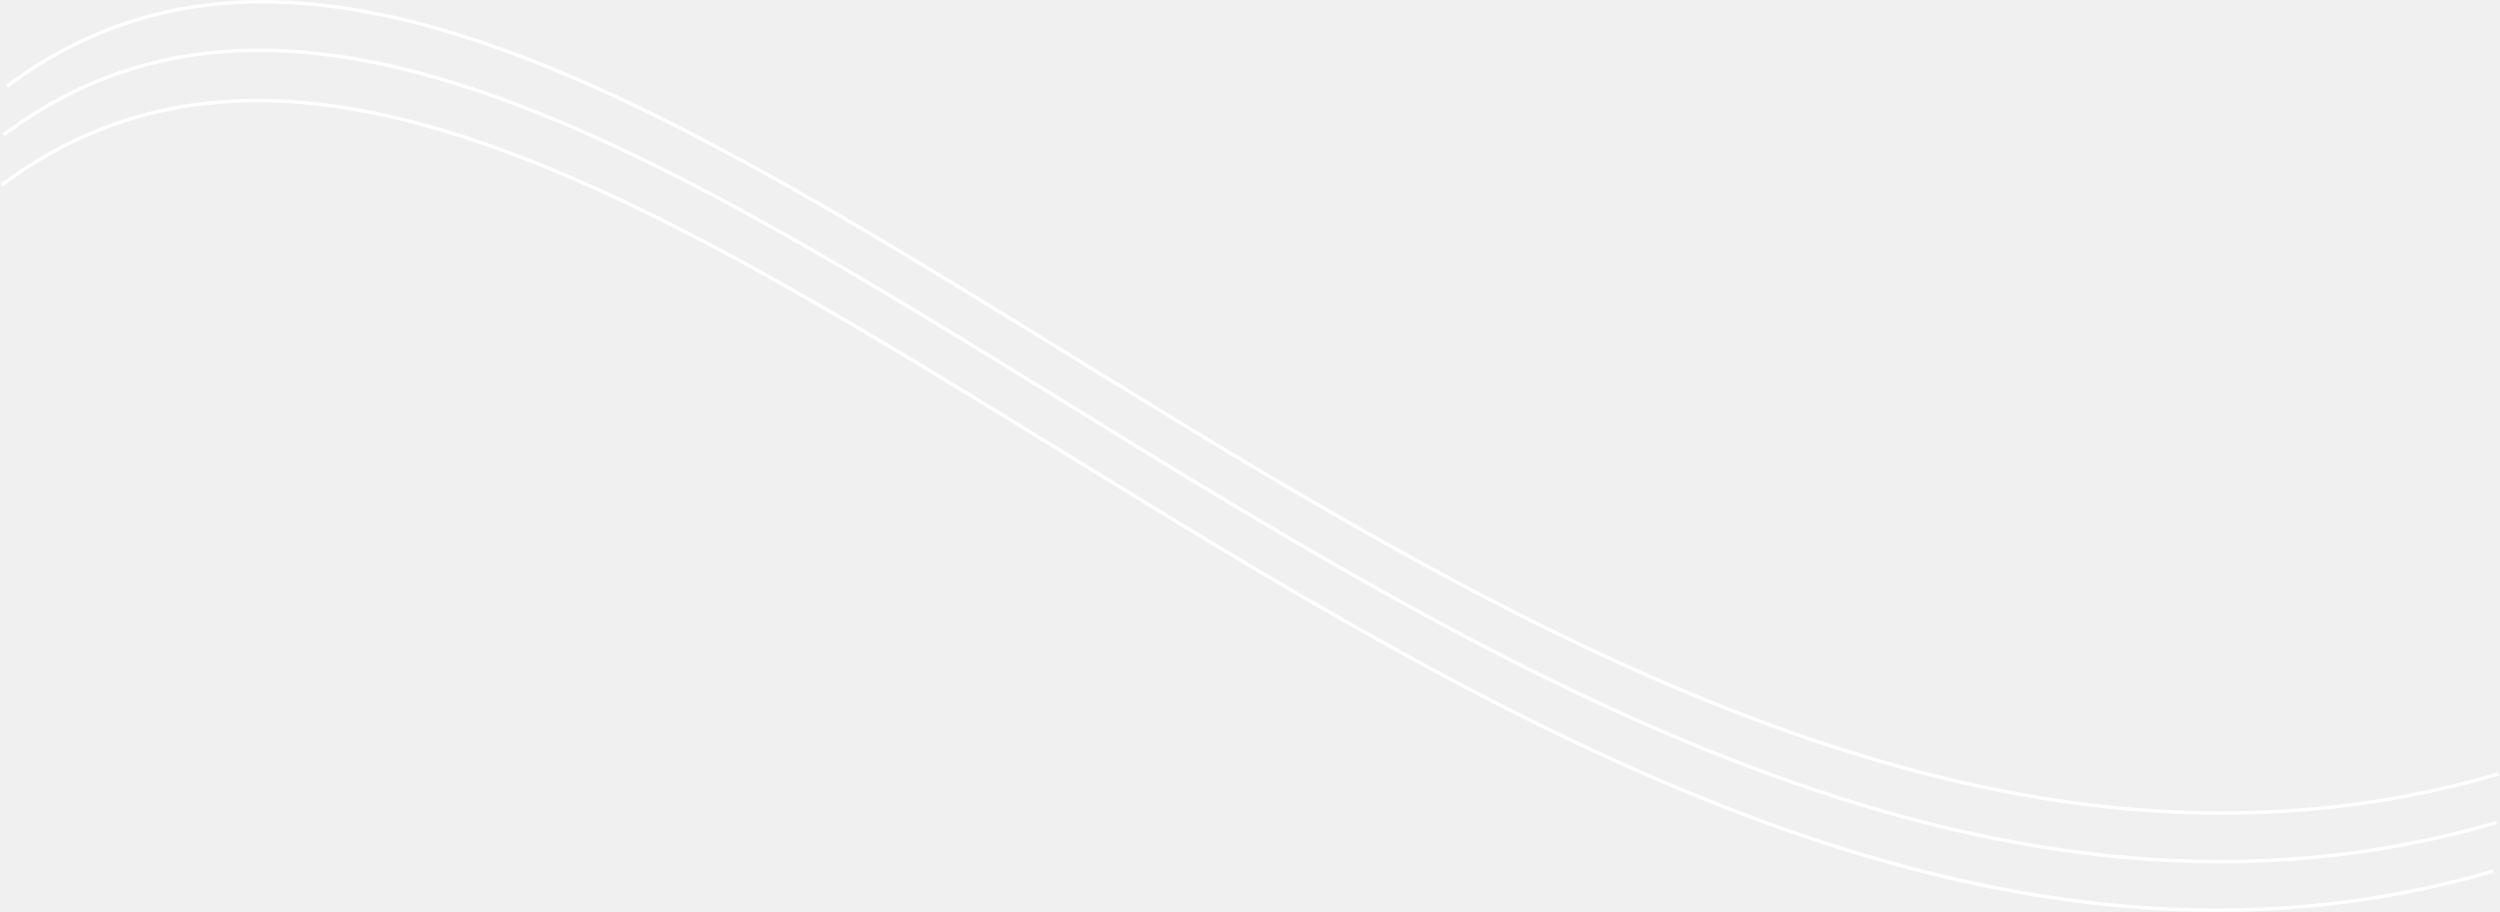
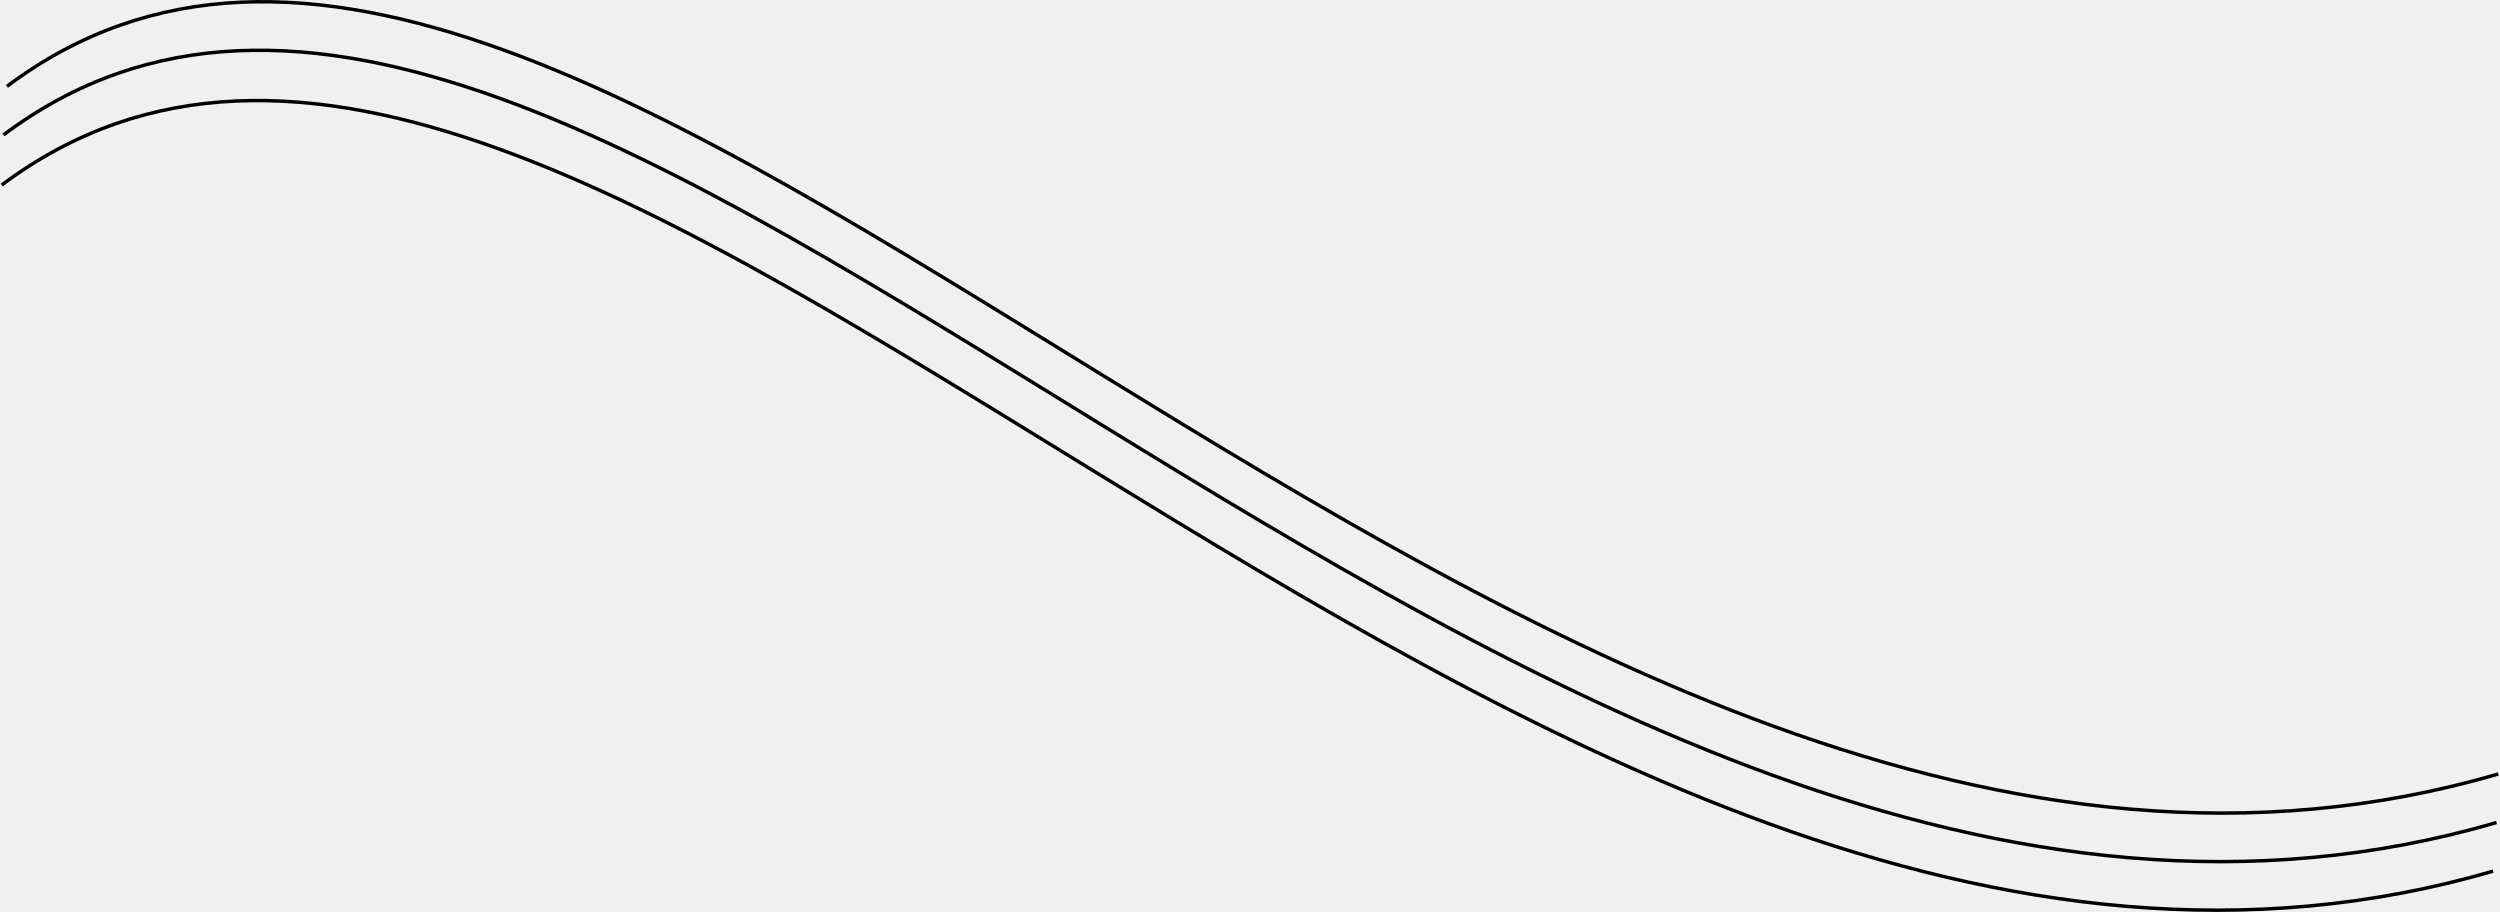
<svg xmlns="http://www.w3.org/2000/svg" viewBox="0 0 1442 526" fill="none">
-   <path d="M1 106.724C337.152 -144.917 868.662 668.308 1438 502.495" stroke="#ffffff" stroke-width="2" />
-   <path d="M2 77.828C338.386 -174.352 870.266 640.615 1440 474.447" stroke="#ffffff" stroke-width="2" />
-   <path d="M4 49.828C340.152 -202.352 871.662 612.615 1441 446.447" stroke="#ffffff" stroke-width="2" />
+   <path d="M1 106.724C337.152 -144.917 868.662 668.308 1438 502.495" stroke="#000" stroke-width="2" />
+   <path d="M2 77.828C338.386 -174.352 870.266 640.615 1440 474.447" stroke="#000" stroke-width="2" />
+   <path d="M4 49.828C340.152 -202.352 871.662 612.615 1441 446.447" stroke="#000" stroke-width="2" />
</svg>
